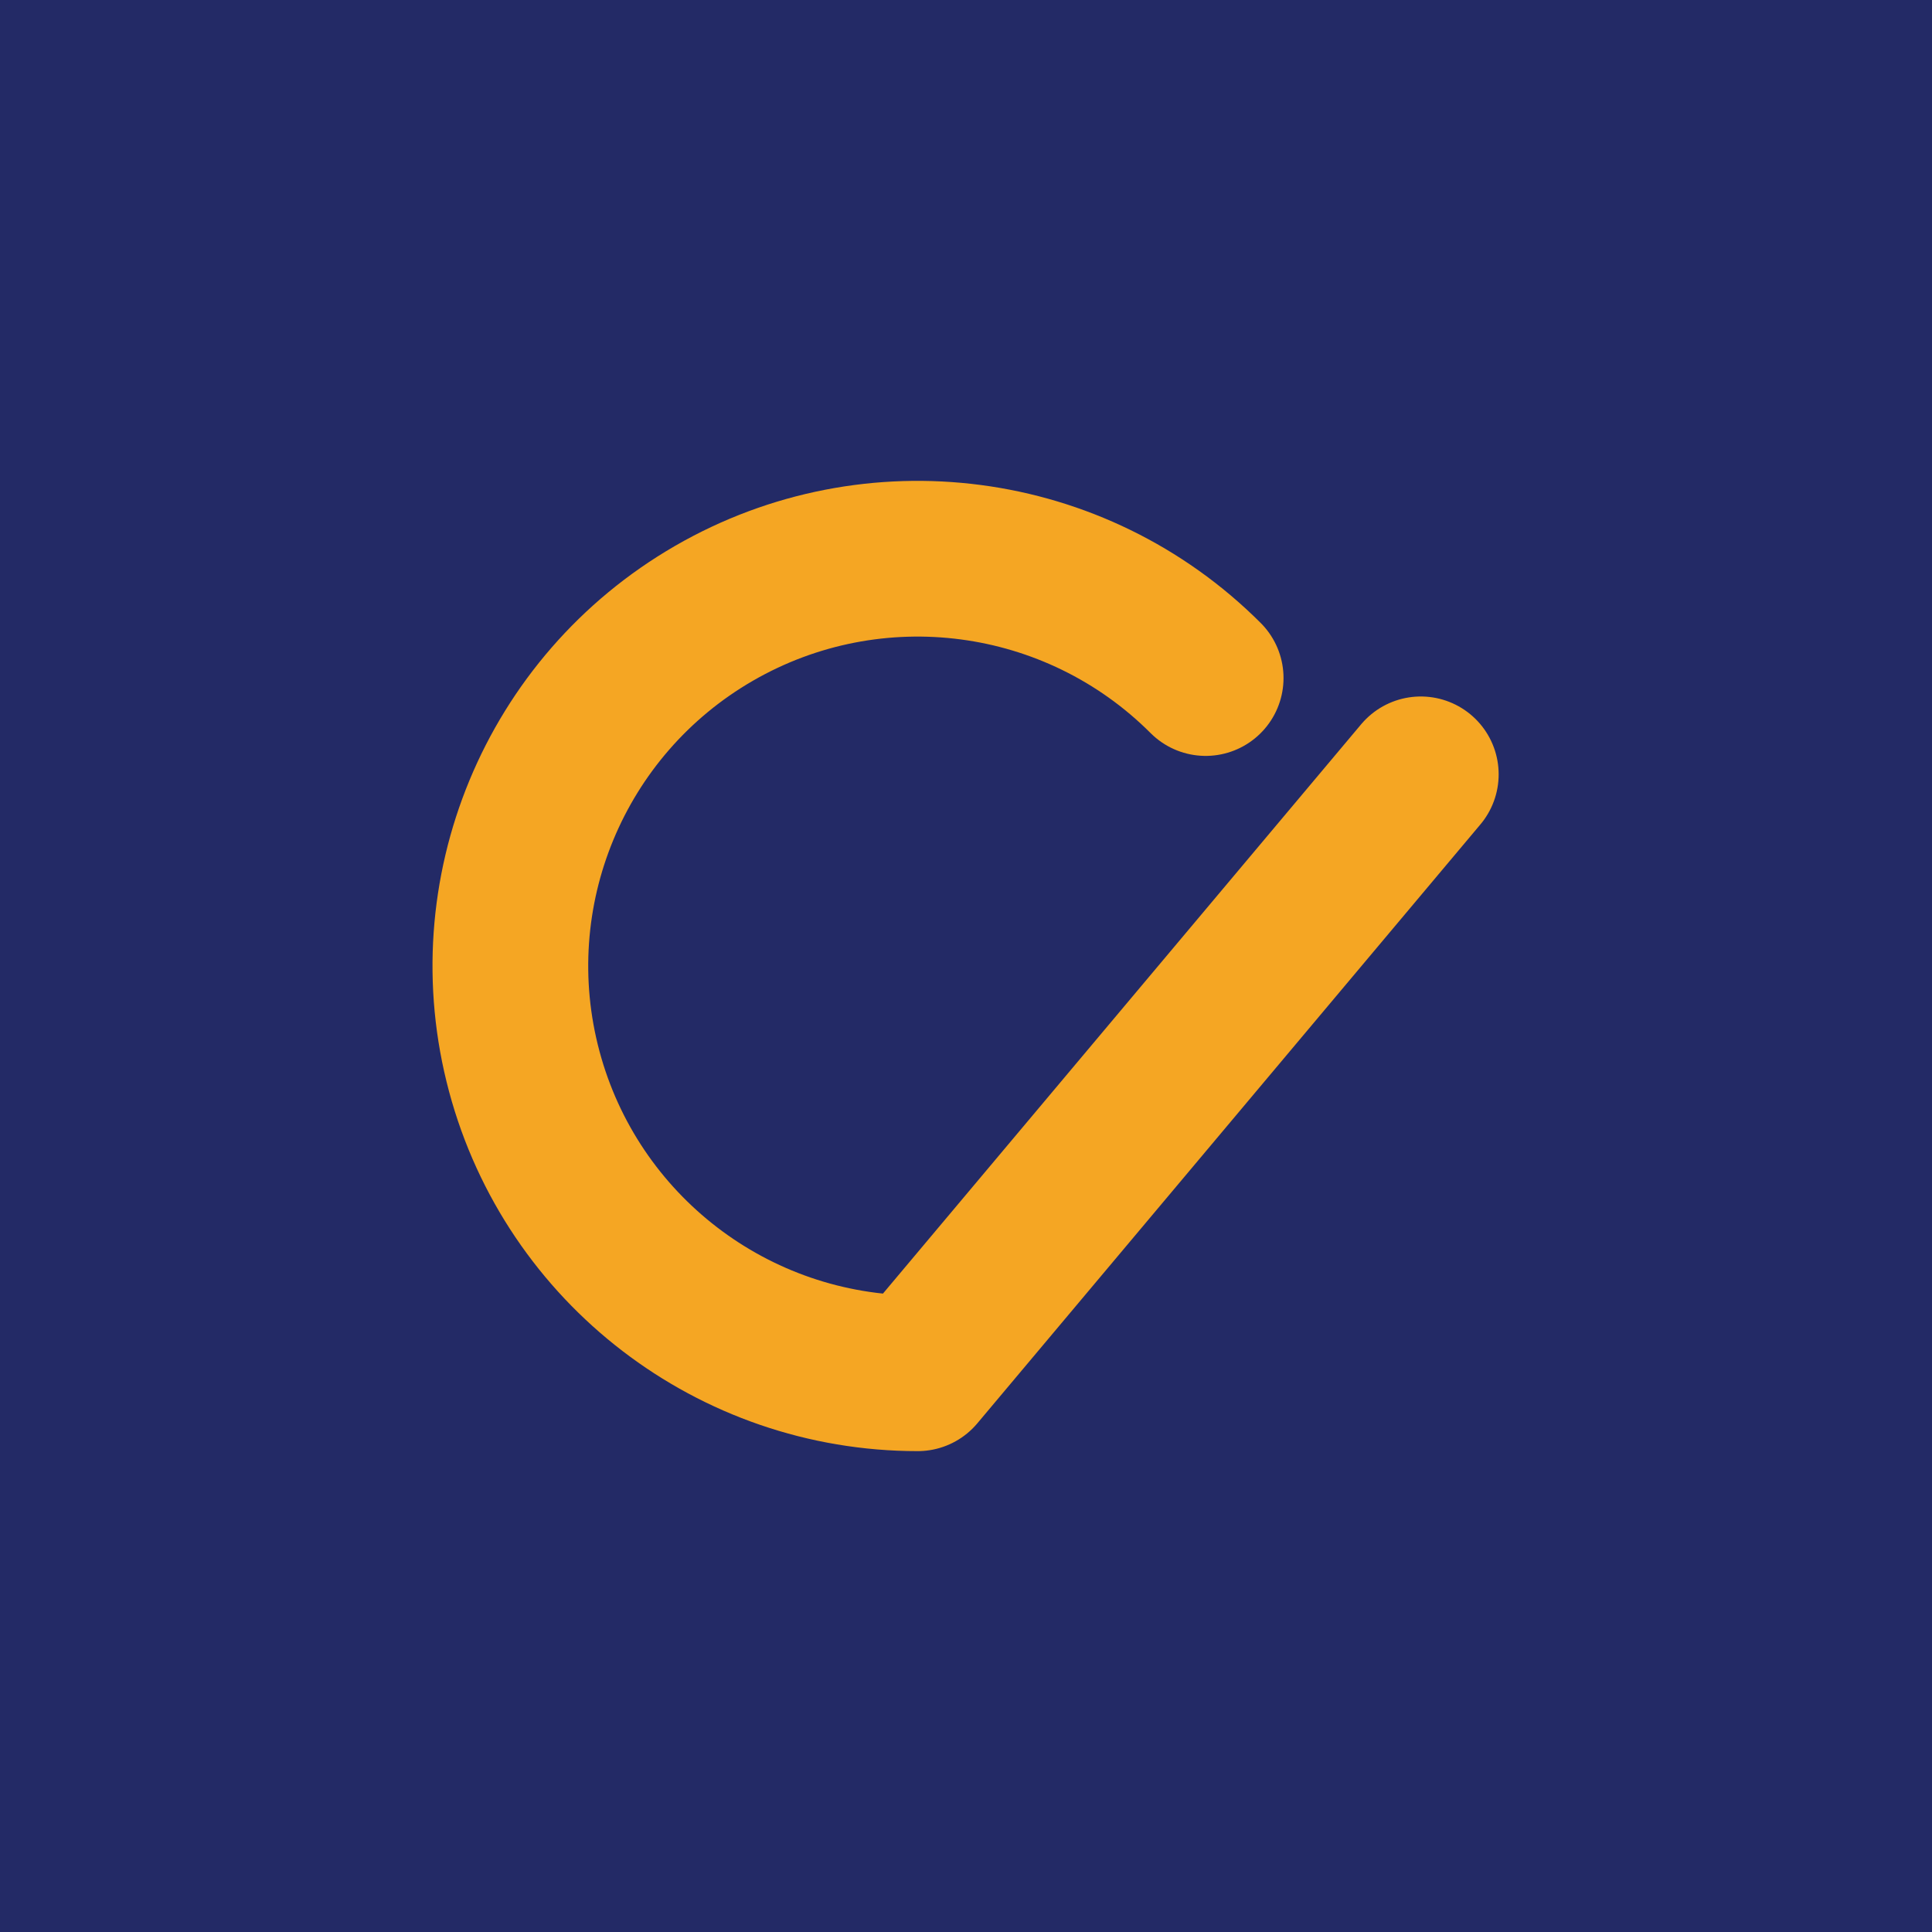
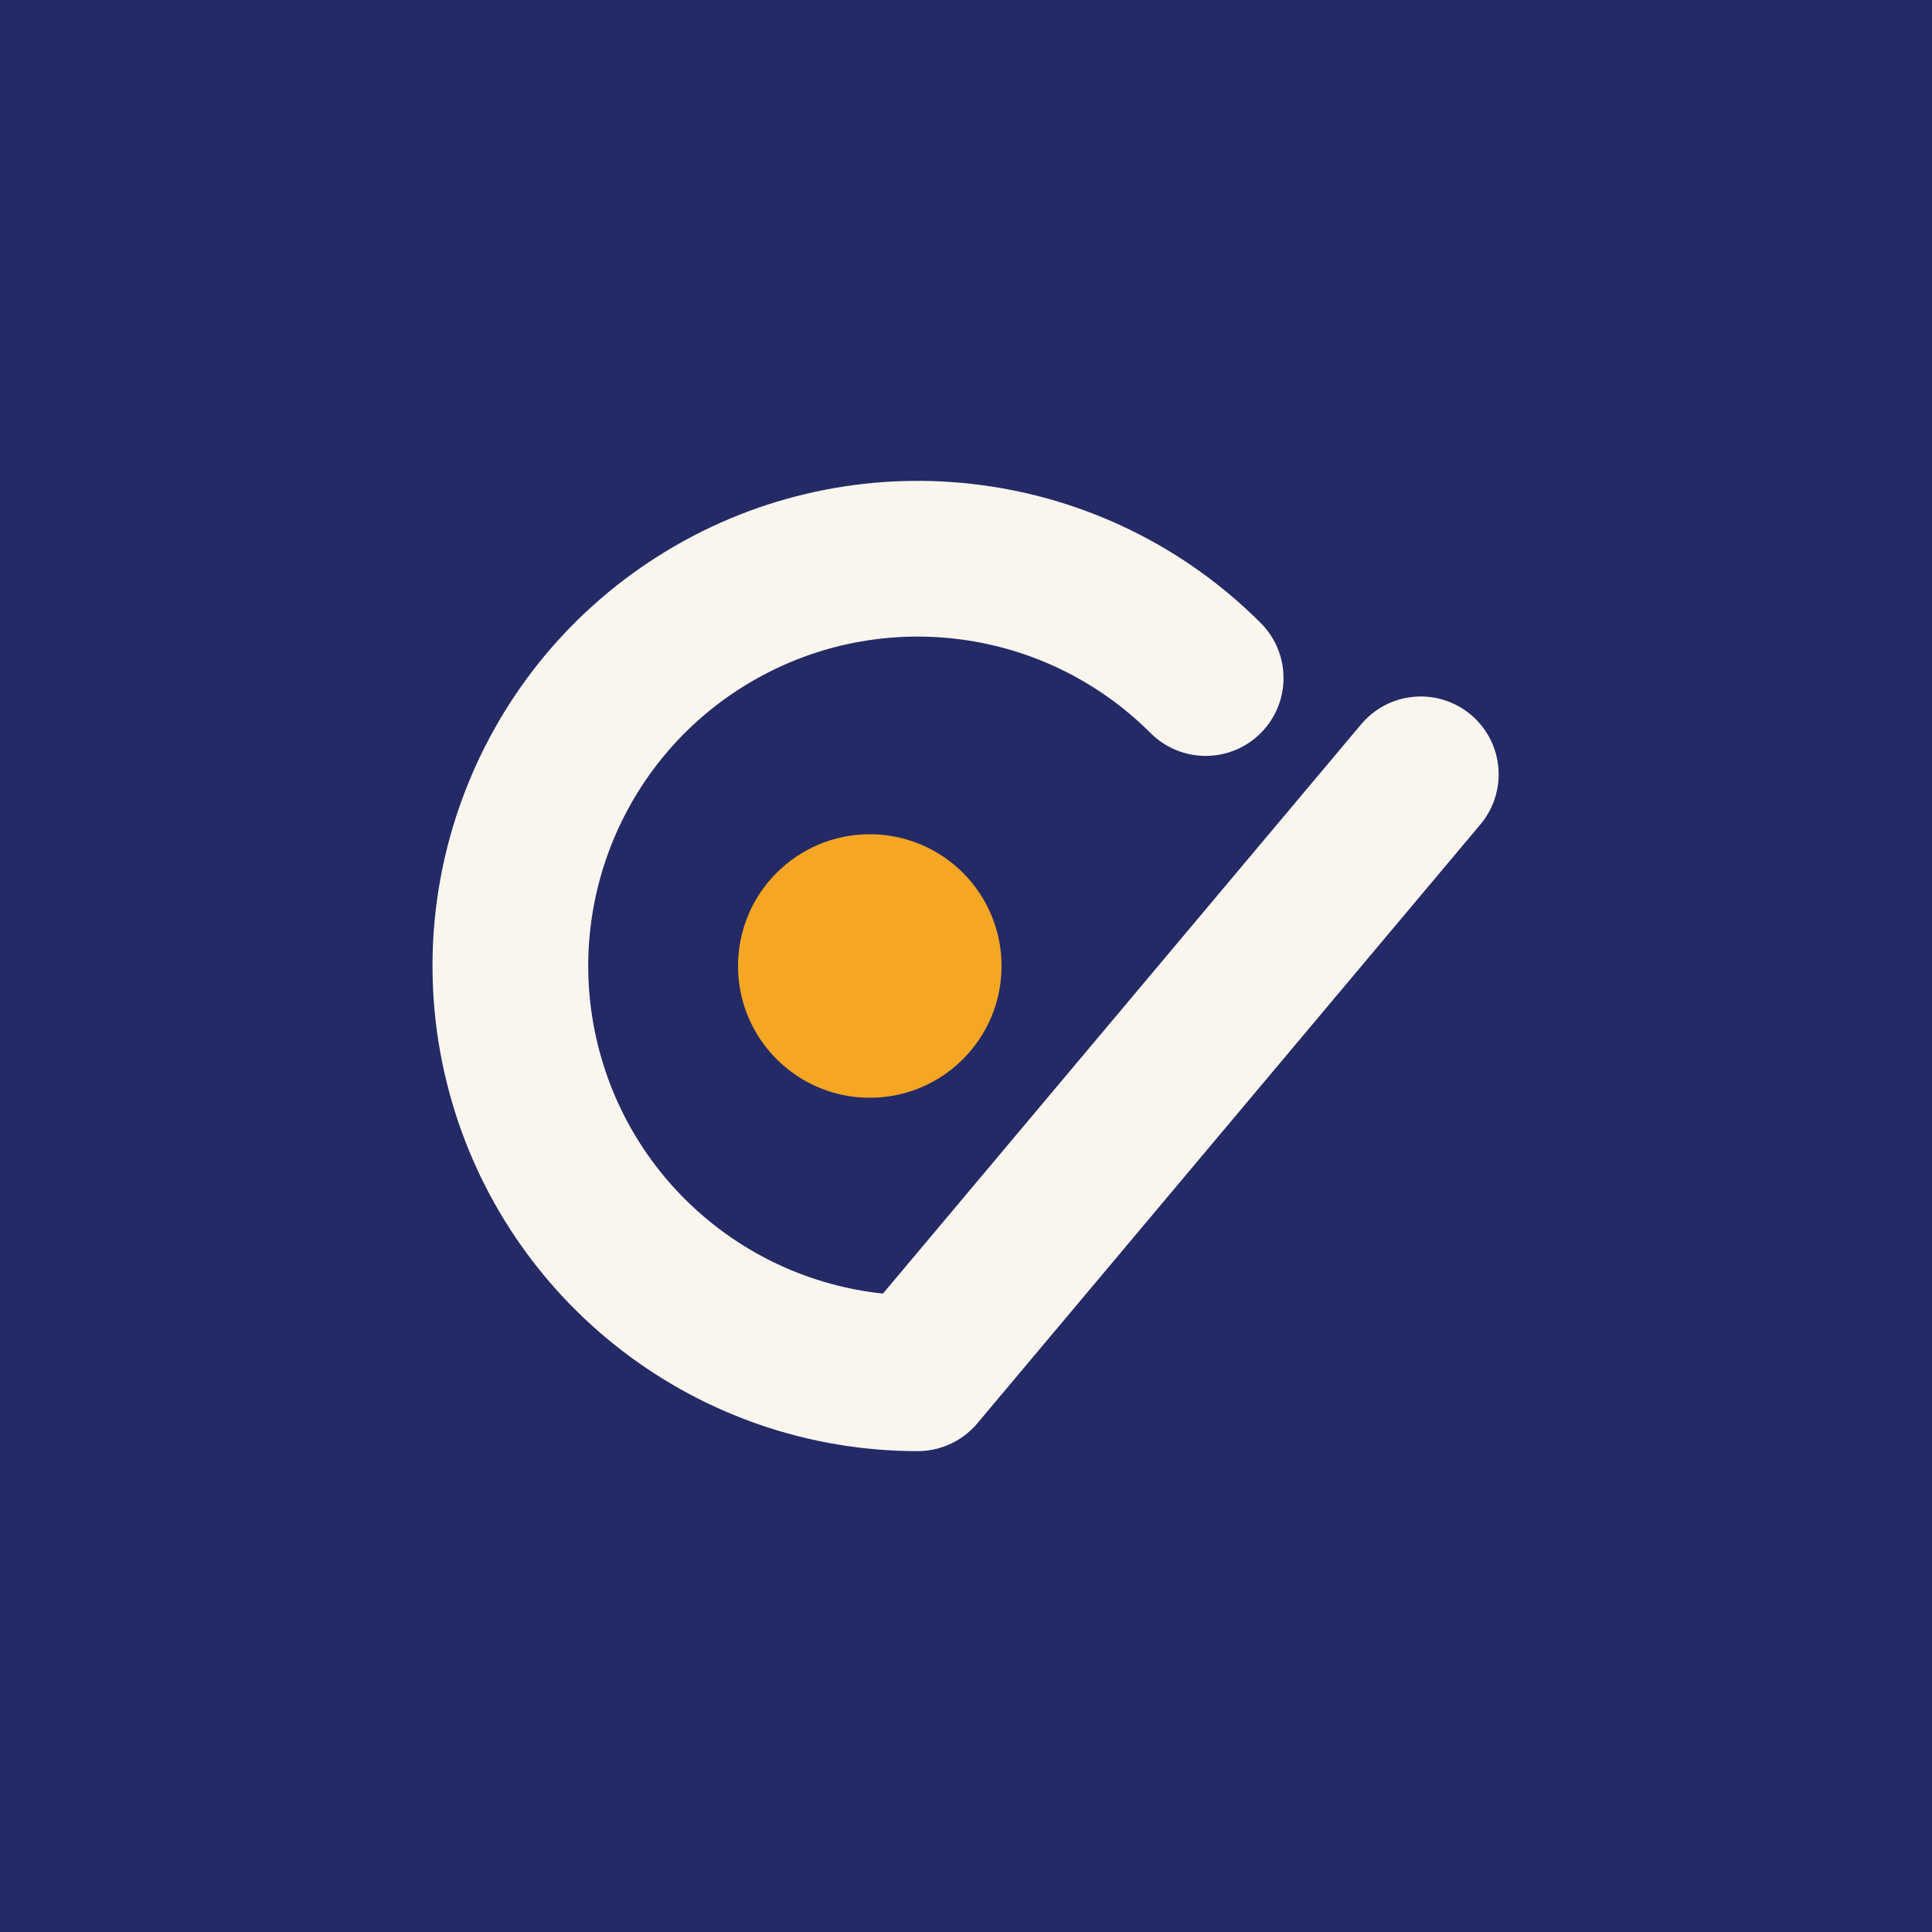
<svg xmlns="http://www.w3.org/2000/svg" viewBox="0 0 100 100">
  <rect width="100" height="100" fill="#232A66" />
  <g transform="translate(16.5 19) scale(.62)">
-     <path d="M74.04 25.96 A34 34 0 1 0 50 84 L92 34" fill="none" stroke="#F5A623" stroke-width="13" stroke-linecap="round" stroke-linejoin="round" />
+     <path d="M74.04 25.96 A34 34 0 1 0 50 84 L92 34" fill="none" stroke="#FAF6EE" stroke-width="13" stroke-linecap="round" stroke-linejoin="round" />
+     <circle cx="46" cy="50" r="11" fill="#F5A623" />
  </g>
</svg>
